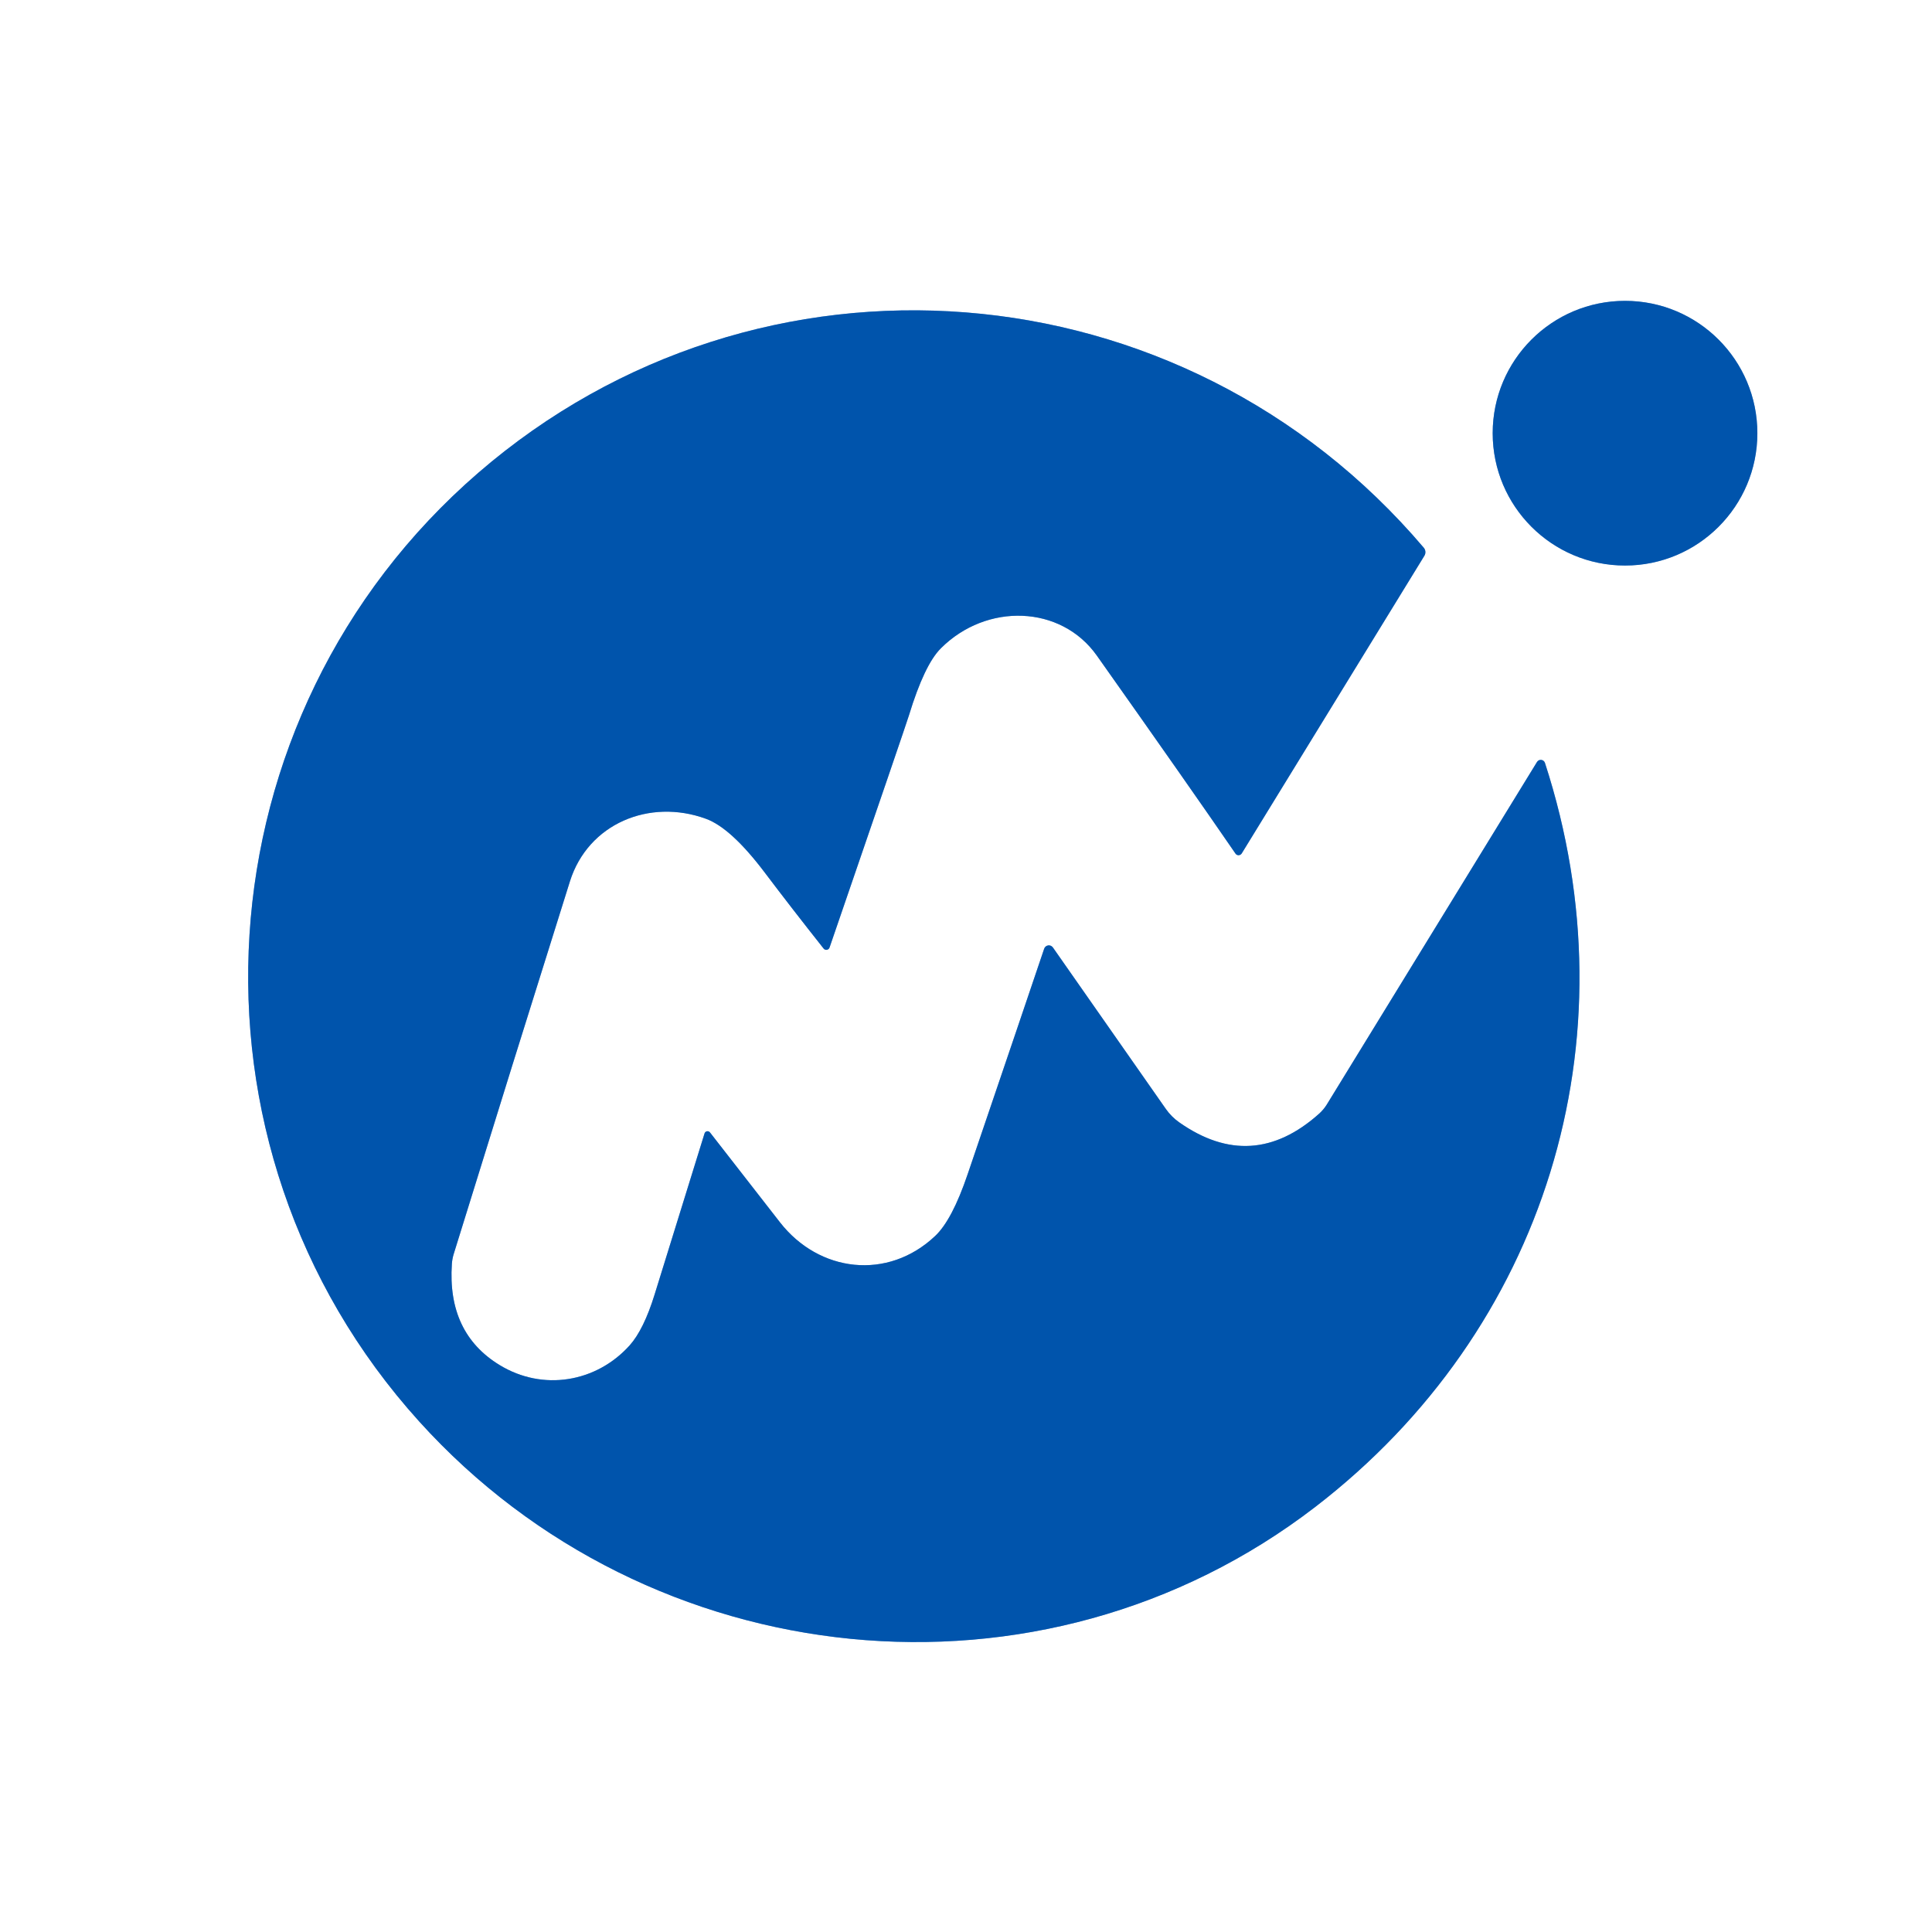
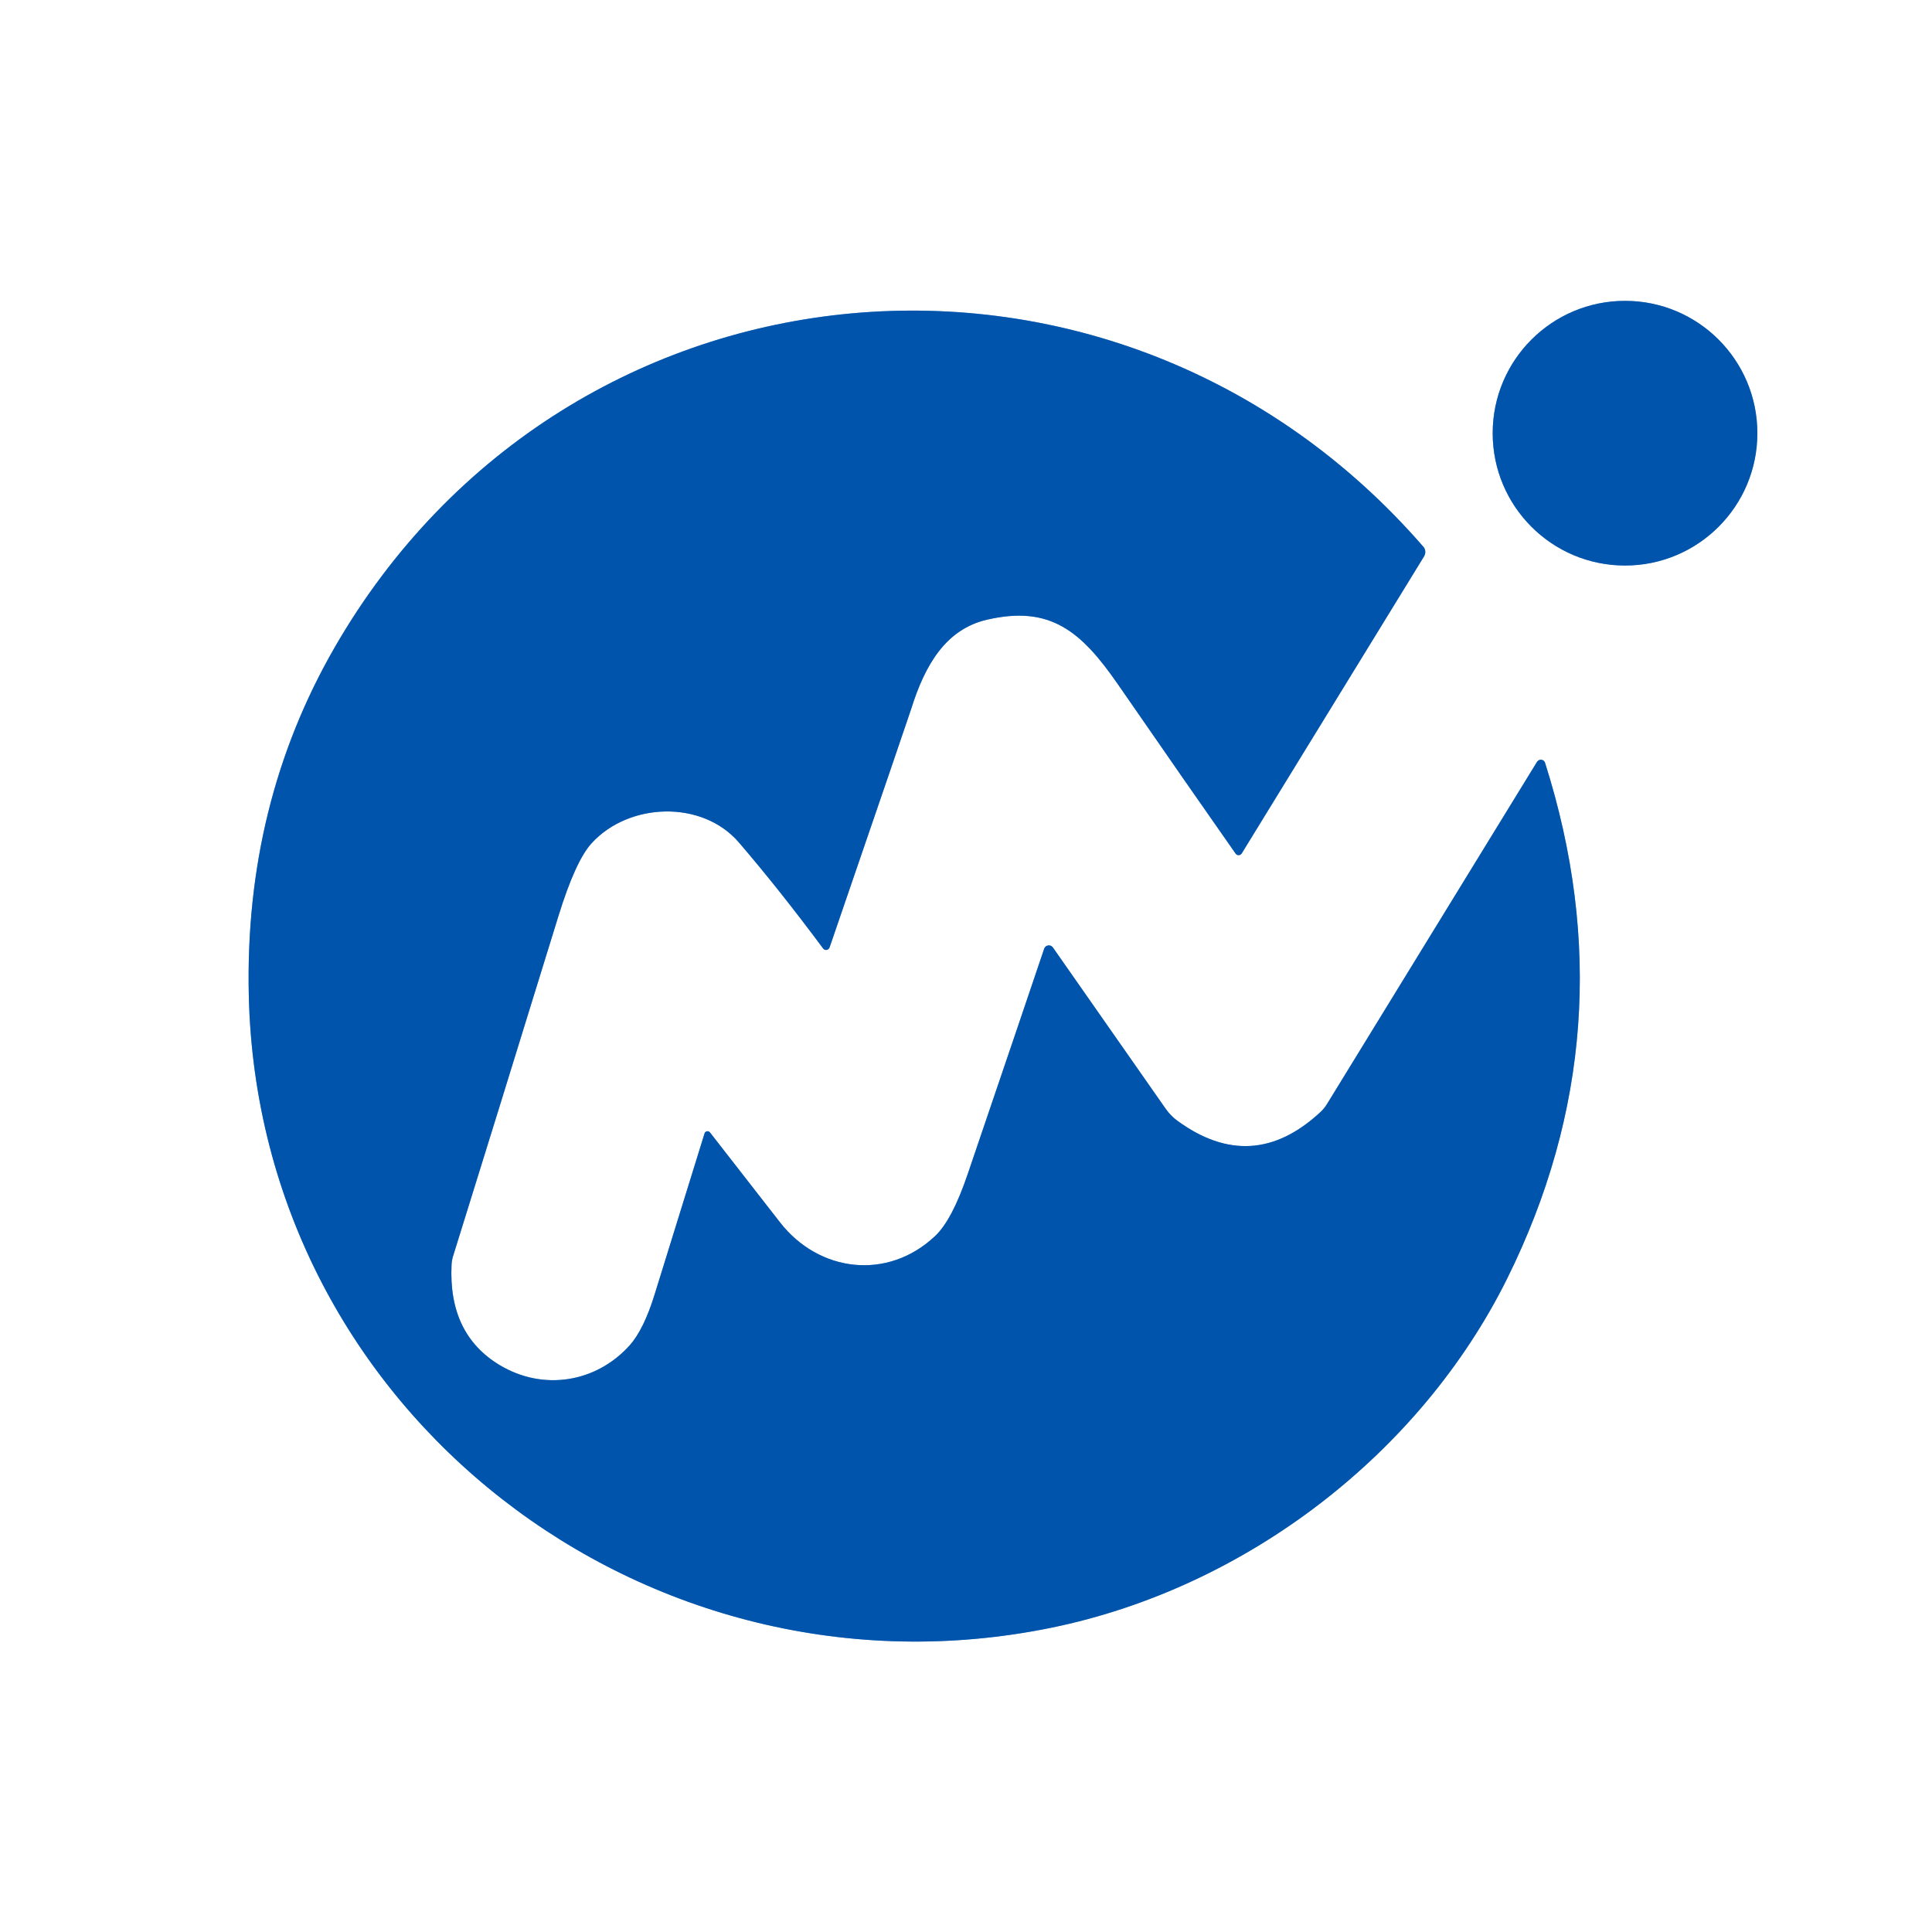
<svg xmlns="http://www.w3.org/2000/svg" version="1.1" viewBox="0.00 0.00 180.00 180.00" width="128" height="128">
  <g stroke-width="2.00" fill="none" stroke-linecap="butt">
    <path stroke="#80aad6" vector-effect="non-scaling-stroke" d="   M 163.73 40.36   A 12.33 12.33 0.0 0 0 151.40 28.03   A 12.33 12.33 0.0 0 0 139.07 40.36   A 12.33 12.33 0.0 0 0 151.40 52.69   A 12.33 12.33 0.0 0 0 163.73 40.36" />
-     <path stroke="#80aad6" vector-effect="non-scaling-stroke" d="   M 66.15 105.51   A 0.29 0.29 0.0 0 0 65.64 105.60   Q 63.02 114.04 60.99 120.60   Q 59.98 123.87 58.66 125.35   C 55.54 128.81 50.56 129.63 46.55 127.18   Q 41.66 124.20 42.10 117.75   A 4.27 4.00 -36.8 0 1 42.25 116.90   Q 47.82 98.90 53.10 82.11   C 54.80 76.72 60.52 74.37 65.76 76.28   Q 68.11 77.13 71.27 81.32   Q 73.70 84.54 76.73 88.37   A 0.32 0.32 0.0 0 0 77.29 88.27   Q 84.41 67.55 84.69 66.63   Q 86.13 61.92 87.66 60.40   C 91.92 56.14 98.85 56.36 102.19 61.08   Q 110.72 73.14 115.11 79.53   A 0.35 0.34 -46.6 0 0 115.69 79.51   L 132.70 51.79   A 0.64 0.64 0.0 0 0 132.64 51.02   C 110.12 24.51 70.74 21.41 44.55 44.06   C 18.38 66.70 15.74 106.64 39.06 132.44   C 60.50 156.17 96.99 160.05 122.55 140.39   C 143.97 123.91 152.34 96.91 143.94 71.08   A 0.41 0.41 0.0 0 0 143.20 70.99   L 123.60 102.93   A 4.08 3.85 -6.5 0 1 122.90 103.76   Q 116.66 109.34 109.87 104.57   A 5.21 4.98 88.7 0 1 108.62 103.32   L 98.10 88.28   A 0.46 0.46 0.0 0 0 97.28 88.40   Q 95.65 93.24 90.15 109.41   Q 88.70 113.68 87.12 115.16   C 82.71 119.32 76.31 118.56 72.66 113.87   Q 69.40 109.68 66.15 105.51" />
+     <path stroke="#80aad6" vector-effect="non-scaling-stroke" d="   M 66.15 105.51   A 0.29 0.29 0.0 0 0 65.64 105.60   Q 63.02 114.03 60.99 120.60   Q 59.98 123.87 58.66 125.35   C 55.52 128.83 50.59 129.61 46.55 127.18   Q 41.76 124.30 42.07 117.84   A 3.48 3.29 -37.0 0 1 42.20 117.07   Q 45.75 105.69 52.02 85.37   Q 53.62 80.19 55.13 78.55   C 58.61 74.75 65.43 74.51 68.85 78.50   Q 72.58 82.84 76.69 88.37   A 0.35 0.34 -54.2 0 0 77.29 88.27   Q 84.68 66.74 84.89 66.06   C 86.18 61.93 88.13 58.61 91.98 57.73   C 97.85 56.38 100.73 58.81 104.15 63.75   Q 111.05 73.73 115.12 79.53   A 0.34 0.34 0.0 0 0 115.69 79.51   L 132.68 51.83   A 0.77 0.74 -50.3 0 0 132.61 50.94   C 104.14 18.14 52.93 22.63 31.19 60.30   Q 22.77 74.91 23.18 92.76   C 24.08 131.67 60.35 159.36 97.96 151.65   C 116.07 147.94 132.32 135.45 140.42 119.12   Q 151.87 96.01 143.95 71.07   A 0.42 0.41 -37.9 0 0 143.20 70.98   L 123.64 102.85   A 3.52 3.52 0.0 0 1 123.01 103.62   Q 116.65 109.52 109.67 104.40   A 4.76 4.70 1.2 0 1 108.61 103.31   L 98.10 88.28   A 0.46 0.46 0.0 0 0 97.28 88.40   Q 95.64 93.27 90.15 109.41   Q 88.70 113.68 87.12 115.16   C 82.71 119.32 76.31 118.56 72.66 113.87   Q 69.40 109.68 66.15 105.51" />
  </g>
-   <path fill="#ffffff" d="   M 180.00 0.00   L 180.00 180.00   L 0.00 180.00   L 0.00 0.00   L 180.00 0.00   Z   M 163.73 40.36   A 12.33 12.33 0.0 0 0 151.40 28.03   A 12.33 12.33 0.0 0 0 139.07 40.36   A 12.33 12.33 0.0 0 0 151.40 52.69   A 12.33 12.33 0.0 0 0 163.73 40.36   Z   M 66.15 105.51   A 0.29 0.29 0.0 0 0 65.64 105.60   Q 63.02 114.04 60.99 120.60   Q 59.98 123.87 58.66 125.35   C 55.54 128.81 50.56 129.63 46.55 127.18   Q 41.66 124.20 42.10 117.75   A 4.27 4.00 -36.8 0 1 42.25 116.90   Q 47.82 98.90 53.10 82.11   C 54.80 76.72 60.52 74.37 65.76 76.28   Q 68.11 77.13 71.27 81.32   Q 73.70 84.54 76.73 88.37   A 0.32 0.32 0.0 0 0 77.29 88.27   Q 84.41 67.55 84.69 66.63   Q 86.13 61.92 87.66 60.40   C 91.92 56.14 98.85 56.36 102.19 61.08   Q 110.72 73.14 115.11 79.53   A 0.35 0.34 -46.6 0 0 115.69 79.51   L 132.70 51.79   A 0.64 0.64 0.0 0 0 132.64 51.02   C 110.12 24.51 70.74 21.41 44.55 44.06   C 18.38 66.70 15.74 106.64 39.06 132.44   C 60.50 156.17 96.99 160.05 122.55 140.39   C 143.97 123.91 152.34 96.91 143.94 71.08   A 0.41 0.41 0.0 0 0 143.20 70.99   L 123.60 102.93   A 4.08 3.85 -6.5 0 1 122.90 103.76   Q 116.66 109.34 109.87 104.57   A 5.21 4.98 88.7 0 1 108.62 103.32   L 98.10 88.28   A 0.46 0.46 0.0 0 0 97.28 88.40   Q 95.65 93.24 90.15 109.41   Q 88.70 113.68 87.12 115.16   C 82.71 119.32 76.31 118.56 72.66 113.87   Q 69.40 109.68 66.15 105.51   Z" />
+   <path fill="#ffffff" d="   M 180.00 0.00   L 180.00 180.00   L 0.00 180.00   L 0.00 0.00   L 180.00 0.00   Z   M 163.73 40.36   A 12.33 12.33 0.0 0 0 151.40 28.03   A 12.33 12.33 0.0 0 0 139.07 40.36   A 12.33 12.33 0.0 0 0 151.40 52.69   A 12.33 12.33 0.0 0 0 163.73 40.36   Z   M 66.15 105.51   A 0.29 0.29 0.0 0 0 65.64 105.60   Q 63.02 114.03 60.99 120.60   Q 59.98 123.87 58.66 125.35   C 55.52 128.83 50.59 129.61 46.55 127.18   Q 41.76 124.30 42.07 117.84   A 3.48 3.29 -37.0 0 1 42.20 117.07   Q 45.75 105.69 52.02 85.37   Q 53.62 80.19 55.13 78.55   C 58.61 74.75 65.43 74.51 68.85 78.50   Q 72.58 82.84 76.69 88.37   A 0.35 0.34 -54.2 0 0 77.29 88.27   Q 84.68 66.74 84.89 66.06   C 86.18 61.93 88.13 58.61 91.98 57.73   C 97.85 56.38 100.73 58.81 104.15 63.75   Q 111.05 73.73 115.12 79.53   A 0.34 0.34 0.0 0 0 115.69 79.51   L 132.68 51.83   A 0.77 0.74 -50.3 0 0 132.61 50.94   C 104.14 18.14 52.93 22.63 31.19 60.30   Q 22.77 74.91 23.18 92.76   C 24.08 131.67 60.35 159.36 97.96 151.65   C 116.07 147.94 132.32 135.45 140.42 119.12   Q 151.87 96.01 143.95 71.07   A 0.42 0.41 -37.9 0 0 143.20 70.98   L 123.64 102.85   A 3.52 3.52 0.0 0 1 123.01 103.62   Q 116.65 109.52 109.67 104.40   A 4.76 4.70 1.2 0 1 108.61 103.31   L 98.10 88.28   A 0.46 0.46 0.0 0 0 97.28 88.40   Q 95.64 93.27 90.15 109.41   Q 88.70 113.68 87.12 115.16   C 82.71 119.32 76.31 118.56 72.66 113.87   Q 69.40 109.68 66.15 105.51   Z" />
  <circle fill="#0054ac" cx="151.40" cy="40.36" r="12.33" />
-   <path fill="#0054ac" d="   M 66.15 105.51   Q 69.40 109.68 72.66 113.87   C 76.31 118.56 82.71 119.32 87.12 115.16   Q 88.70 113.68 90.15 109.41   Q 95.65 93.24 97.28 88.40   A 0.46 0.46 0.0 0 1 98.10 88.28   L 108.62 103.32   A 5.21 4.98 88.7 0 0 109.87 104.57   Q 116.66 109.34 122.90 103.76   A 4.08 3.85 -6.5 0 0 123.60 102.93   L 143.20 70.99   A 0.41 0.41 0.0 0 1 143.94 71.08   C 152.34 96.91 143.97 123.91 122.55 140.39   C 96.99 160.05 60.50 156.17 39.06 132.44   C 15.74 106.64 18.38 66.70 44.55 44.06   C 70.74 21.41 110.12 24.51 132.64 51.02   A 0.64 0.64 0.0 0 1 132.70 51.79   L 115.69 79.51   A 0.35 0.34 -46.6 0 1 115.11 79.53   Q 110.72 73.14 102.19 61.08   C 98.85 56.36 91.92 56.14 87.66 60.40   Q 86.13 61.92 84.69 66.63   Q 84.41 67.55 77.29 88.27   A 0.32 0.32 0.0 0 1 76.73 88.37   Q 73.70 84.54 71.27 81.32   Q 68.11 77.13 65.76 76.28   C 60.52 74.37 54.80 76.72 53.10 82.11   Q 47.82 98.90 42.25 116.90   A 4.27 4.00 -36.8 0 0 42.10 117.75   Q 41.66 124.20 46.55 127.18   C 50.56 129.63 55.54 128.81 58.66 125.35   Q 59.98 123.87 60.99 120.60   Q 63.02 114.04 65.64 105.60   A 0.29 0.29 0.0 0 1 66.15 105.51   Z" />
+   <path fill="#0054ac" d="   M 66.15 105.51   Q 69.40 109.68 72.66 113.87   C 76.31 118.56 82.71 119.32 87.12 115.16   Q 88.70 113.68 90.15 109.41   Q 95.64 93.27 97.28 88.40   A 0.46 0.46 0.0 0 1 98.10 88.28   L 108.61 103.31   A 4.76 4.70 1.2 0 0 109.67 104.40   Q 116.65 109.52 123.01 103.62   A 3.52 3.52 0.0 0 0 123.64 102.85   L 143.20 70.98   A 0.42 0.41 -37.9 0 1 143.95 71.07   Q 151.87 96.01 140.42 119.12   C 132.32 135.45 116.07 147.94 97.96 151.65   C 60.35 159.36 24.08 131.67 23.18 92.76   Q 22.77 74.91 31.19 60.30   C 52.93 22.63 104.14 18.14 132.61 50.94   A 0.77 0.74 -50.3 0 1 132.68 51.83   L 115.69 79.51   A 0.34 0.34 0.0 0 1 115.12 79.53   Q 111.05 73.73 104.15 63.75   C 100.73 58.81 97.85 56.38 91.98 57.73   C 88.13 58.61 86.18 61.93 84.89 66.06   Q 84.68 66.74 77.29 88.27   A 0.35 0.34 -54.2 0 1 76.69 88.37   Q 72.58 82.84 68.85 78.50   C 65.43 74.51 58.61 74.75 55.13 78.55   Q 53.62 80.19 52.02 85.37   Q 45.75 105.69 42.20 117.07   A 3.48 3.29 -37.0 0 0 42.07 117.84   Q 41.76 124.30 46.55 127.18   C 50.59 129.61 55.52 128.83 58.66 125.35   Q 59.98 123.87 60.99 120.60   Q 63.02 114.03 65.64 105.60   A 0.29 0.29 0.0 0 1 66.15 105.51   Z" />
</svg>
